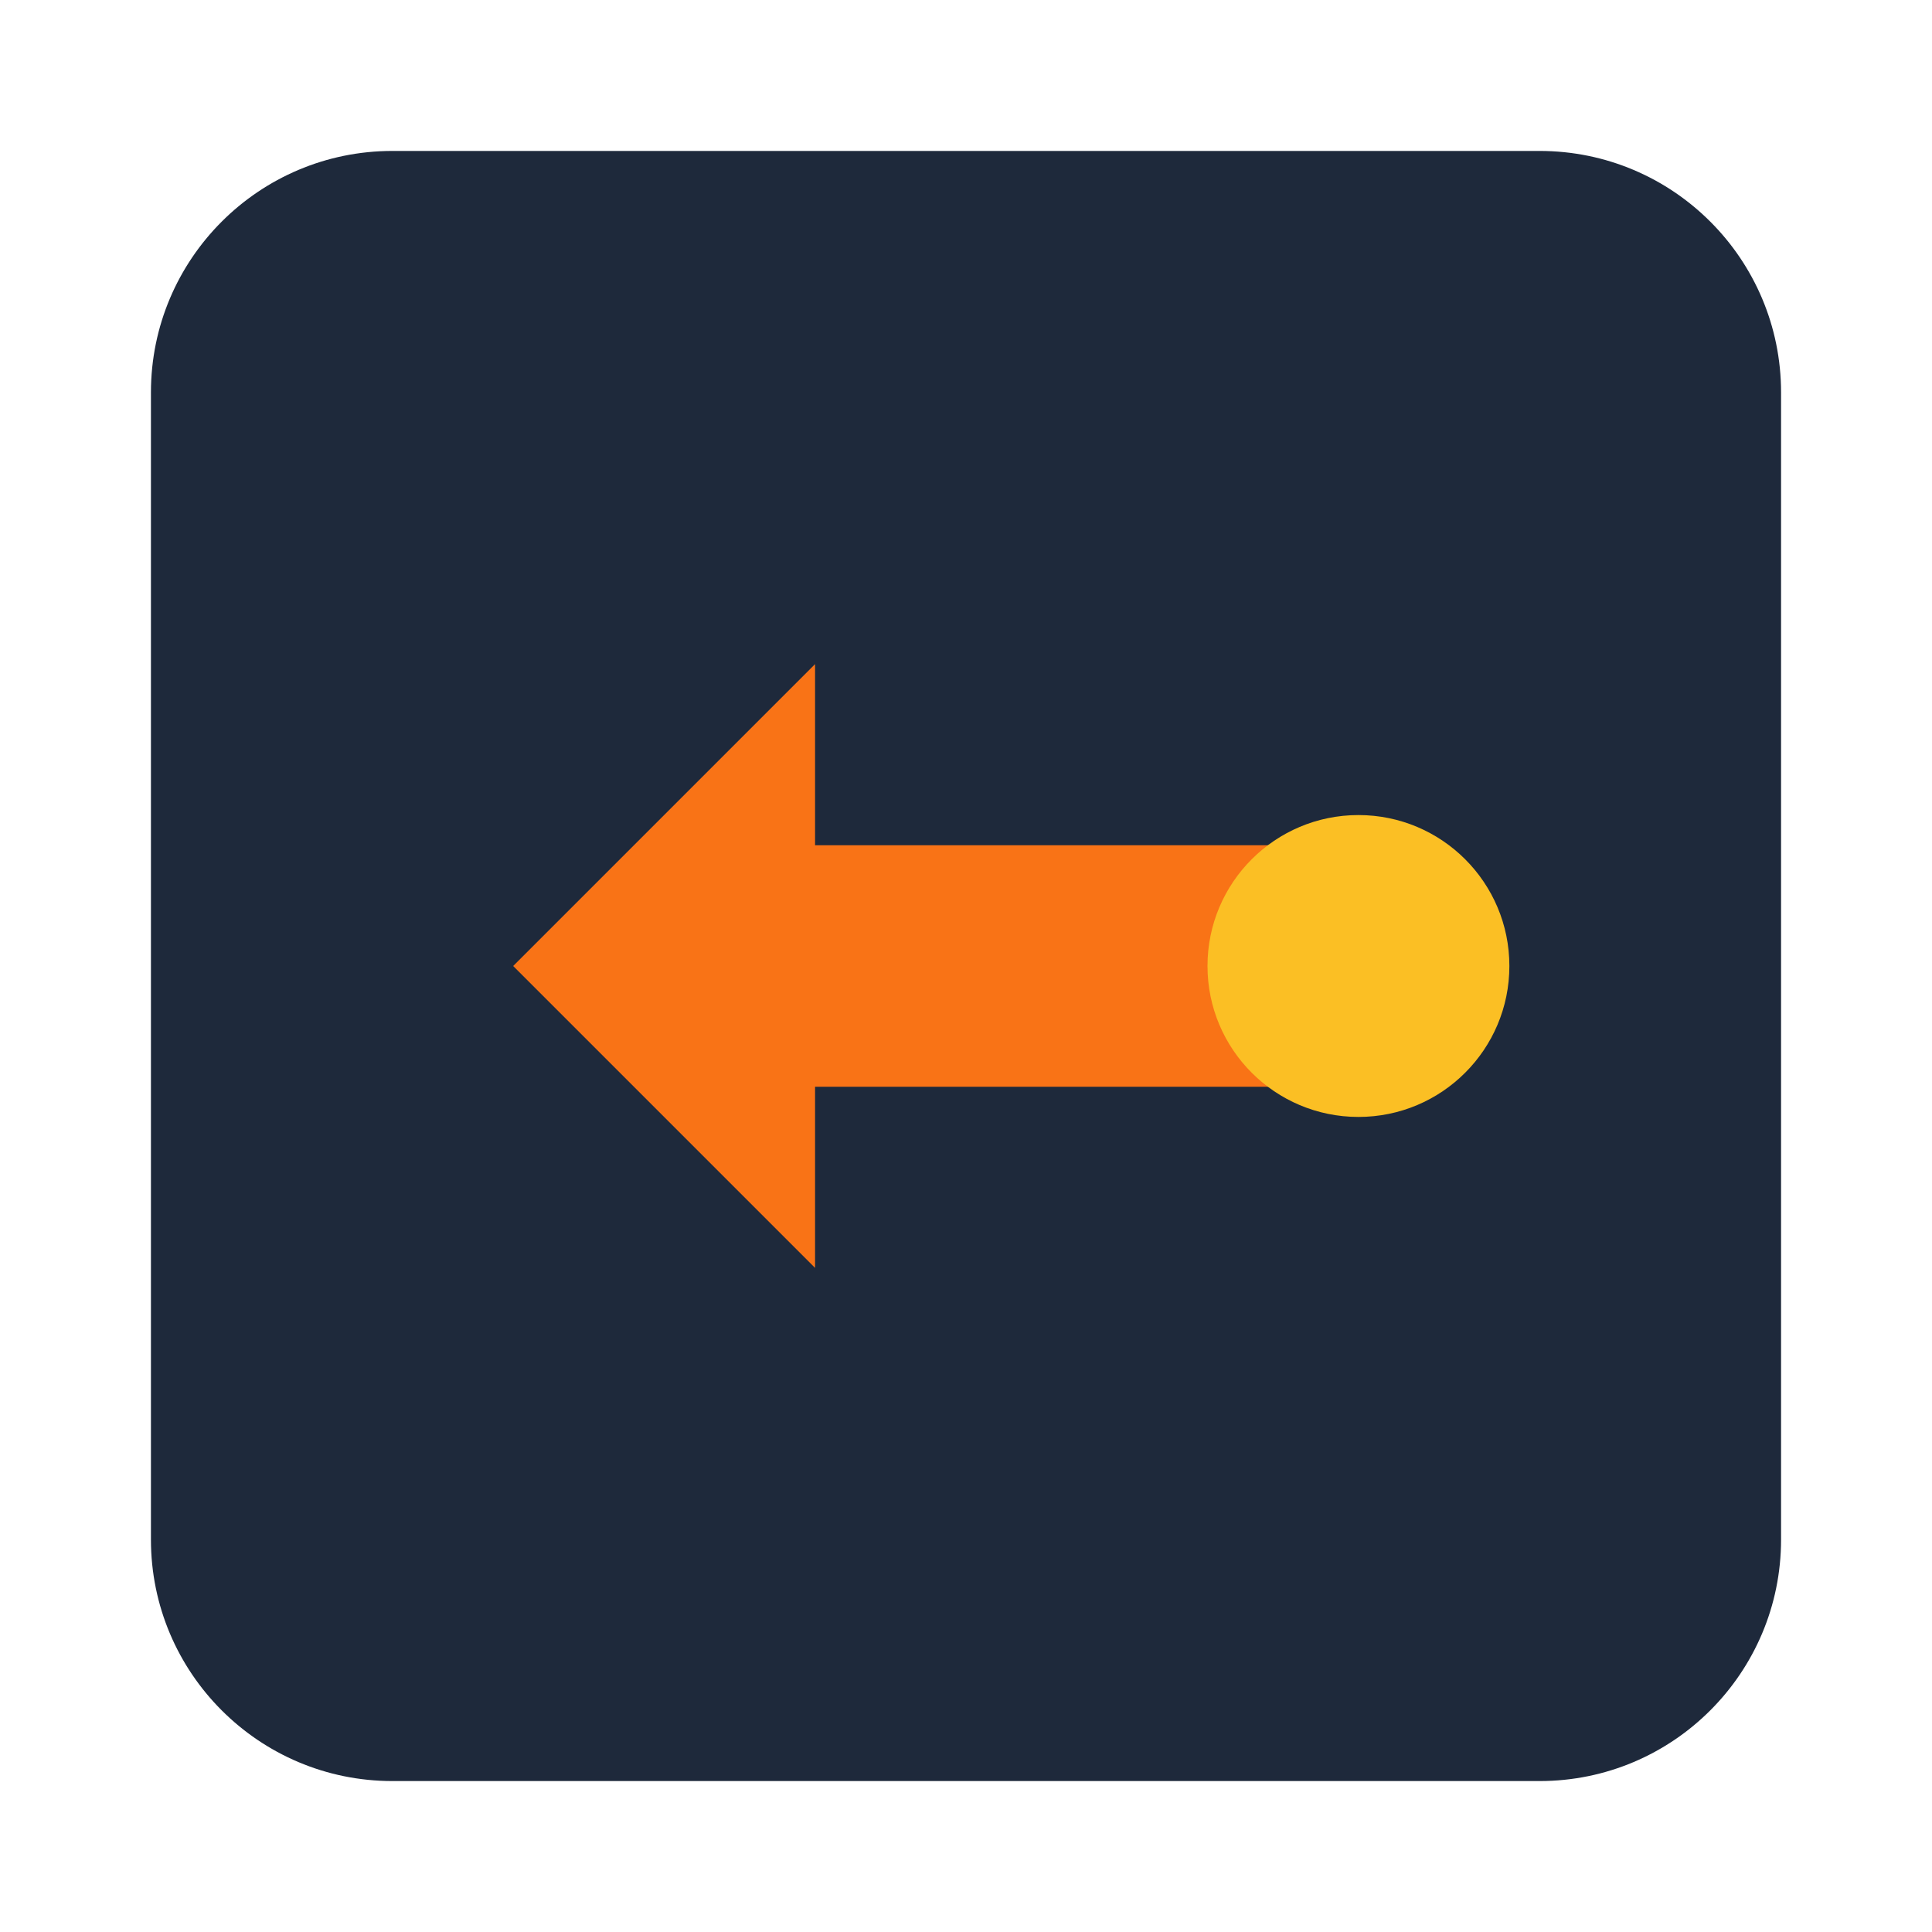
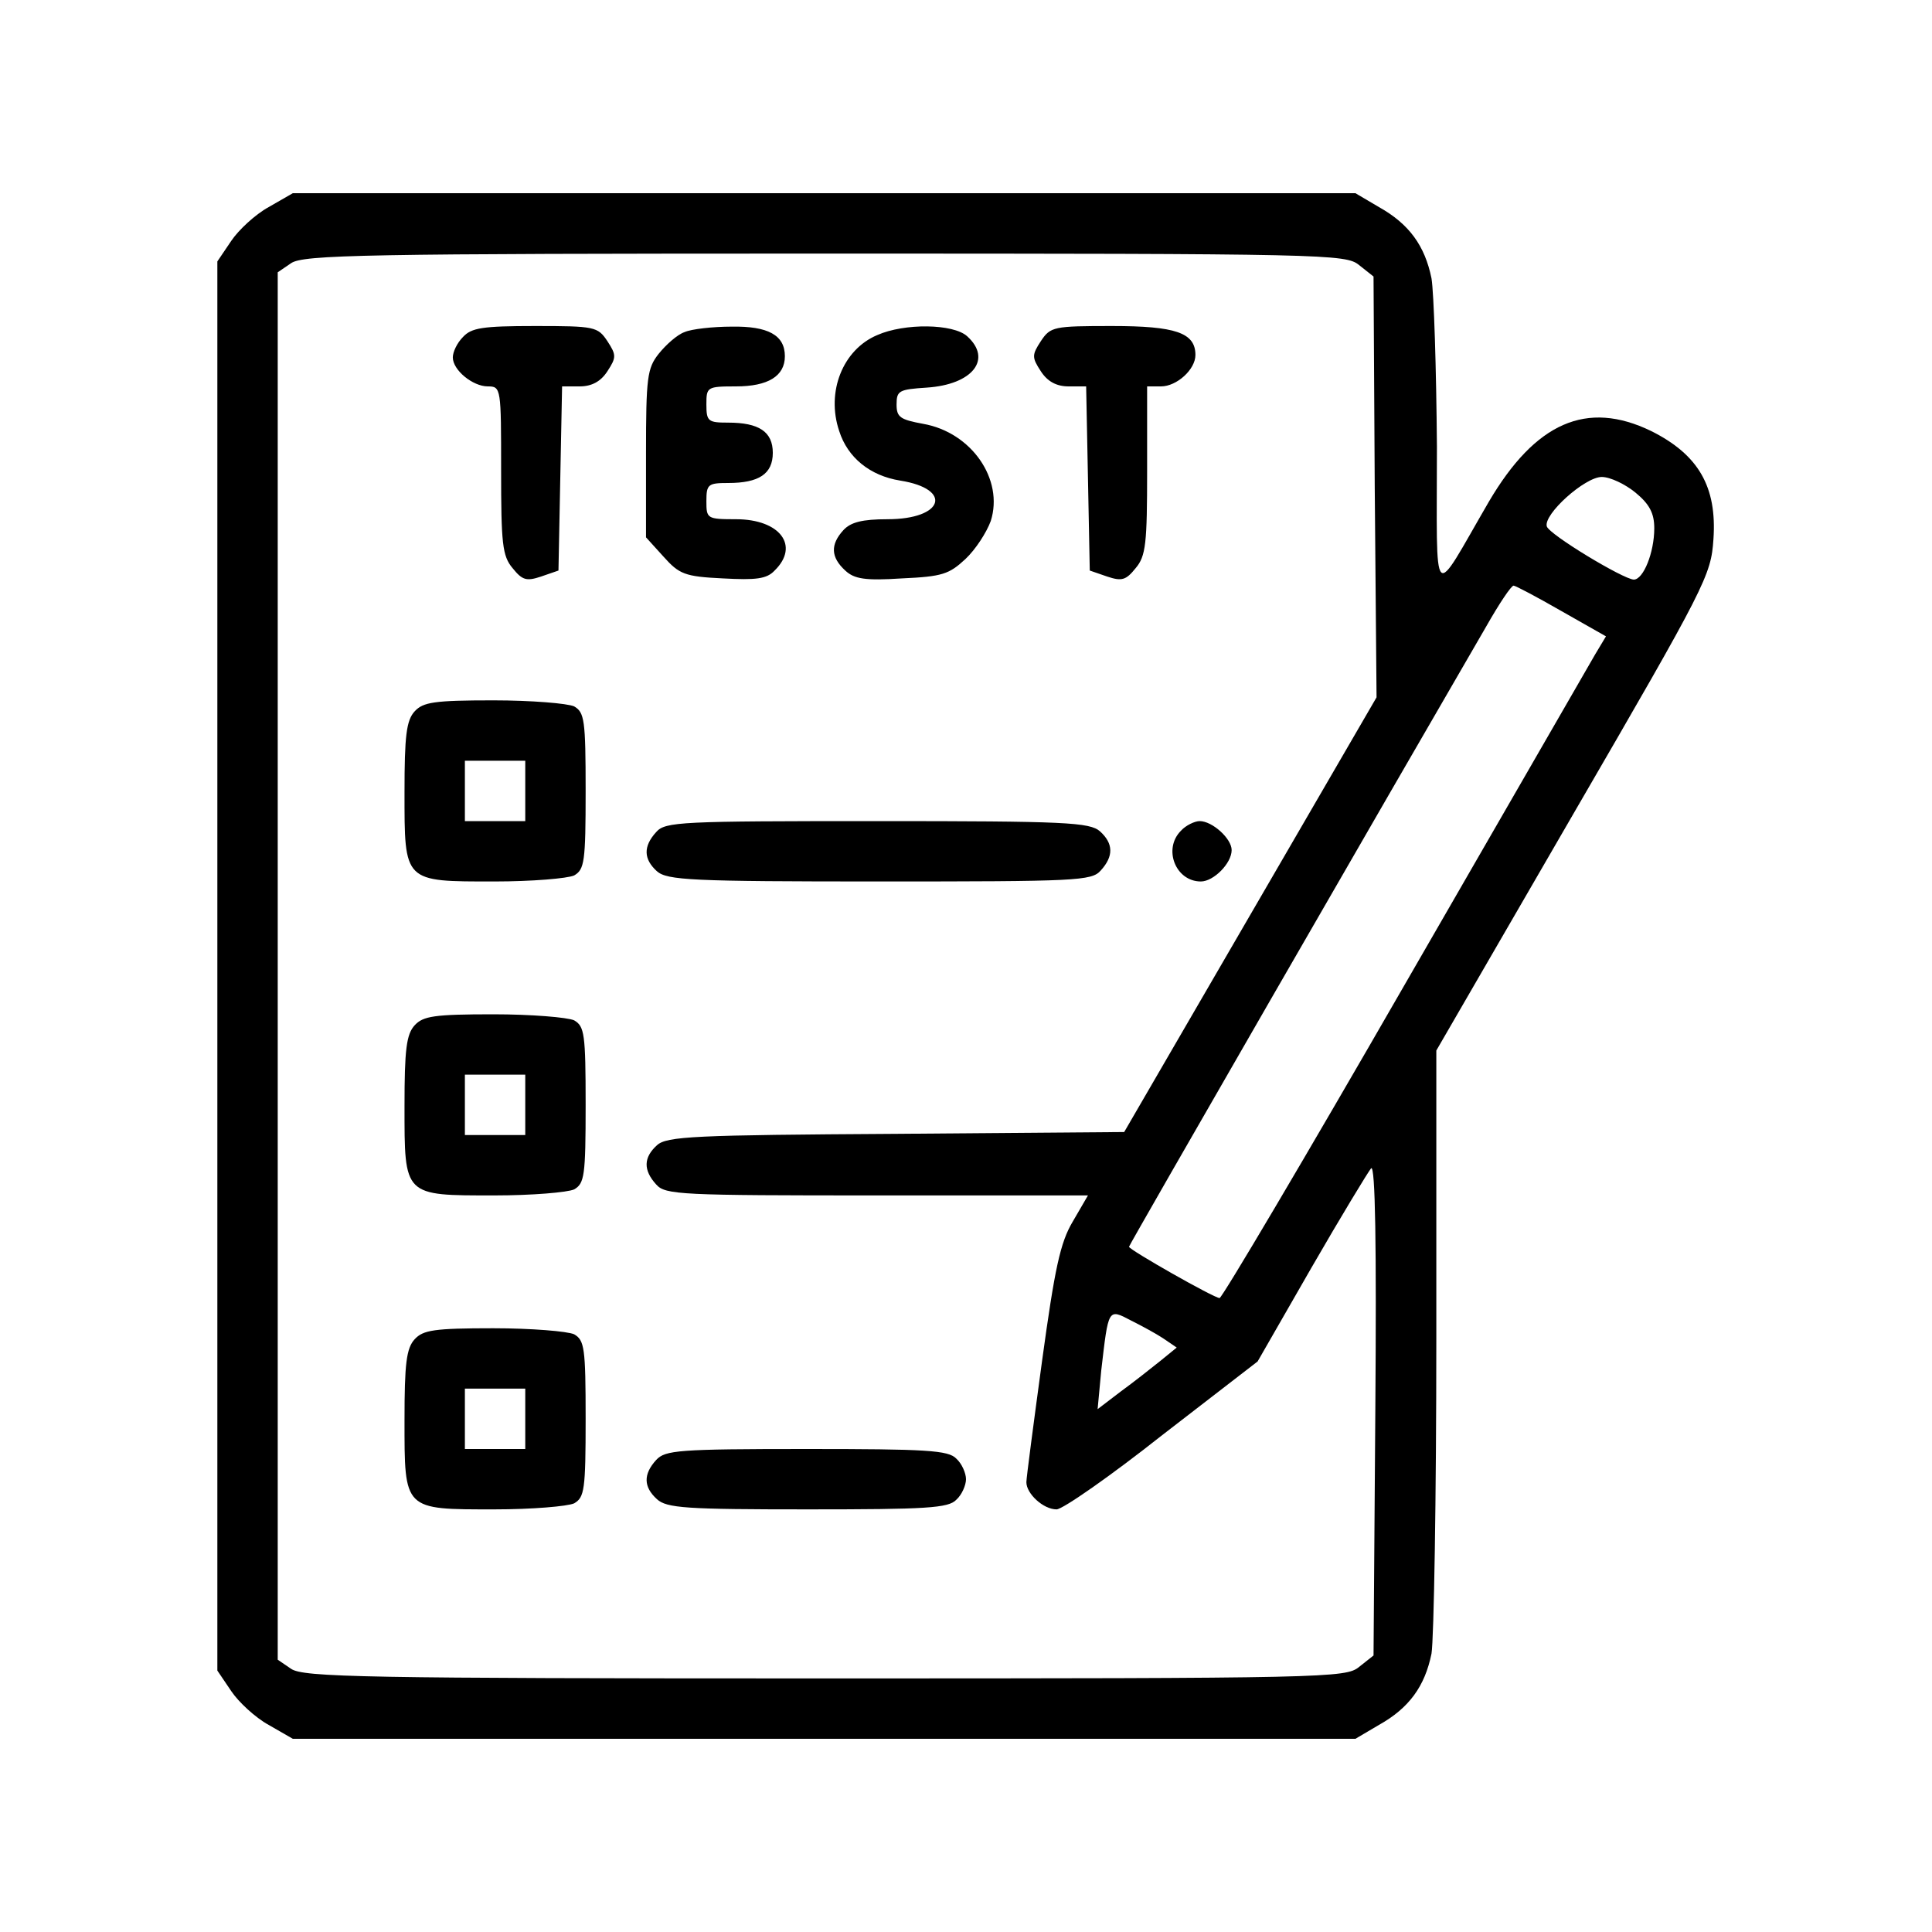
- <svg xmlns="http://www.w3.org/2000/svg" width="128" height="128" viewBox="0 0 128 128" fill="none">
-   <rect x="10" y="10" width="108" height="108" rx="16" fill="#1E293B" />
-   <path d="M34 64L54 44V56H94V72H54V84L34 64Z" fill="#F97316" />
-   <circle cx="90" cy="64" r="10" fill="#FBBF24" />
+ <svg xmlns="http://www.w3.org/2000/svg" viewBox="0 0 320 320">
+   <g stroke-width="0">
+     <path d="M44.5 34.3c-2.2 1.2-5 3.8-6.2 5.6L36 43.3v233.4l2.3 3.4c1.2 1.8 4 4.4 6.2 5.6l4 2.3h176l3.9-2.3c5-2.8 7.6-6.4 8.7-11.8.4-2.4.8-25.9.8-52.1V174l22.7-39.2c22-37.9 22.8-39.5 23.2-45.5.6-8.7-2.5-14-10.3-17.9-10.7-5.2-19.2-1.4-26.9 11.7-9.6 16.5-8.6 17.7-8.6-9.1-.1-12.9-.5-25.5-.9-27.9-1.1-5.4-3.7-9-8.7-11.8l-3.9-2.3h-176zm180.6 9.6 2.4 1.9.2 34.9.3 34.8-20.9 36-20.9 36-37.8.3c-33.4.2-38 .4-39.6 1.9-2.2 2-2.3 4.1-.1 6.5 1.5 1.7 4 1.8 36.6 1.8h34.9l-2.5 4.3c-2.1 3.5-3 7.8-5.1 23.1-1.4 10.3-2.6 19.4-2.6 20.1 0 1.9 2.8 4.5 5 4.5 1 0 8.9-5.5 17.5-12.3l15.8-12.2 8.9-15.5c4.9-8.5 9.4-15.9 9.9-16.5.7-.6.9 12.9.7 39.8l-.3 40.9-2.4 1.9c-2.2 1.8-5.2 1.9-88.5 1.9-76.4 0-86.4-.2-88.4-1.6l-2.2-1.5V45.1l2.2-1.5c2-1.4 12-1.6 88.4-1.6 83.3 0 86.3.1 88.5 1.9m45.8 37.7c2.3 1.9 3.1 3.4 3.1 5.9 0 4-1.8 8.5-3.4 8.5-1.8-.1-13.9-7.4-14.4-8.8-.6-2 6.3-8.2 9.1-8.2 1.4 0 3.9 1.2 5.6 2.6m-12.3 19.6 7.4 4.2-1.8 3c-1 1.7-15.2 26.4-31.6 54.8-16.4 28.5-30.2 51.8-30.6 51.8-.9 0-15-8-15-8.5 0-.3 43-74.9 59.2-102.8 2.1-3.7 4.1-6.7 4.5-6.7.3 0 3.9 1.9 7.9 4.2m-65.9 120.5 2.2 1.5-2.7 2.2c-1.5 1.2-4.4 3.5-6.6 5.1l-3.8 2.9.6-6.4c1.2-10.3 1.1-10.3 4.9-8.3 1.8.9 4.2 2.2 5.4 3" />
+     <path d="M76.7 55.8c-1 1-1.7 2.5-1.7 3.4 0 2.1 3.3 4.8 5.8 4.8 2.2 0 2.2.3 2.2 13.9 0 12.1.2 14.2 1.9 16.2 1.6 2 2.3 2.2 4.7 1.4l2.9-1 .3-15.3.3-15.2H96c2 0 3.5-.8 4.6-2.5 1.5-2.3 1.5-2.7 0-5-1.6-2.4-2.1-2.5-12-2.5-8.7 0-10.5.3-11.9 1.8m36.7-.8c-1.2.4-3.1 2.1-4.3 3.6-1.9 2.4-2.1 3.9-2.1 16.5V89l2.9 3.2c2.6 2.9 3.5 3.3 9.8 3.6 5.5.3 7.3.1 8.6-1.3 4.2-4.1.9-8.5-6.4-8.5-4.8 0-4.9-.1-4.9-3 0-2.8.3-3 3.6-3 5.1 0 7.4-1.5 7.4-5s-2.3-5-7.4-5c-3.3 0-3.6-.2-3.6-3 0-2.9.1-3 4.9-3 5.3 0 8.1-1.7 8.1-5 0-3.5-2.8-5-8.8-4.9-3.1 0-6.7.4-7.8.9m31.9.5c-5.7 2.4-8.5 9.4-6.3 15.9 1.4 4.4 5.1 7.4 10.1 8.2 8.8 1.4 7.2 6.4-2.1 6.4-4.2 0-6.1.5-7.3 1.8-2.2 2.4-2.1 4.5.3 6.7 1.5 1.4 3.3 1.7 9.4 1.3 6.7-.3 7.8-.7 10.5-3.2 1.7-1.6 3.5-4.4 4.2-6.3 2.2-6.9-3.2-14.7-11.2-16.1-3.8-.7-4.4-1.1-4.4-3.2 0-2.3.4-2.5 5-2.8 7.6-.5 10.9-4.7 6.7-8.5-2.3-2.1-10.4-2.2-14.9-.2m27.1 1c-1.5 2.3-1.5 2.7 0 5 1.1 1.7 2.6 2.5 4.6 2.5h2.9l.3 15.2.3 15.3 2.9 1c2.4.8 3.1.6 4.7-1.4 1.7-2 1.9-4.1 1.9-16.2V64h2.3c2.6 0 5.7-2.8 5.7-5.2 0-3.7-3.3-4.8-13.8-4.8-9.7 0-10.2.1-11.8 2.5M68.7 117.8c-1.4 1.5-1.7 4.1-1.7 13.4 0 15-.2 14.8 14.9 14.8 6.2 0 12.1-.5 13.2-1 1.7-1 1.9-2.2 1.9-14s-.2-13-1.9-14c-1.1-.5-7.1-1-13.4-1-9.8 0-11.6.3-13 1.8M87 131v5H77v-10h10zm21.7 6.8c-2.2 2.4-2.1 4.5.1 6.5 1.7 1.5 5.7 1.7 36.9 1.7 32.6 0 35.1-.1 36.6-1.8 2.2-2.4 2.1-4.5-.1-6.5-1.7-1.5-5.7-1.7-36.9-1.7-32.6 0-35.1.1-36.6 1.8m86.9-.2c-3 3-.9 8.4 3.3 8.4 2.1 0 5.1-3 5.1-5.2 0-1.9-3.2-4.8-5.3-4.8-.8 0-2.3.7-3.1 1.6M68.7 169.8c-1.4 1.5-1.7 4.1-1.7 13.4 0 15-.2 14.8 14.9 14.8 6.2 0 12.1-.5 13.2-1 1.7-1 1.9-2.2 1.9-14s-.2-13-1.9-14c-1.1-.5-7.1-1-13.4-1-9.8 0-11.6.3-13 1.8M87 183v5H77v-10h10zm-18.3 38.8c-1.4 1.5-1.7 4.1-1.7 13.4 0 15-.2 14.8 14.9 14.8 6.2 0 12.1-.5 13.2-1 1.7-1 1.9-2.2 1.9-14s-.2-13-1.9-14c-1.1-.5-7.1-1-13.4-1-9.8 0-11.6.3-13 1.8M87 235v5H77v-10h10zm21.7 6.8c-2.2 2.4-2.1 4.5.1 6.5 1.6 1.5 4.9 1.7 25 1.7 19.6 0 23.3-.2 24.6-1.6.9-.8 1.6-2.4 1.6-3.4s-.7-2.6-1.6-3.4c-1.3-1.4-5-1.6-24.8-1.6-21.3 0-23.4.2-24.9 1.8" />
+   </g>
</svg>
